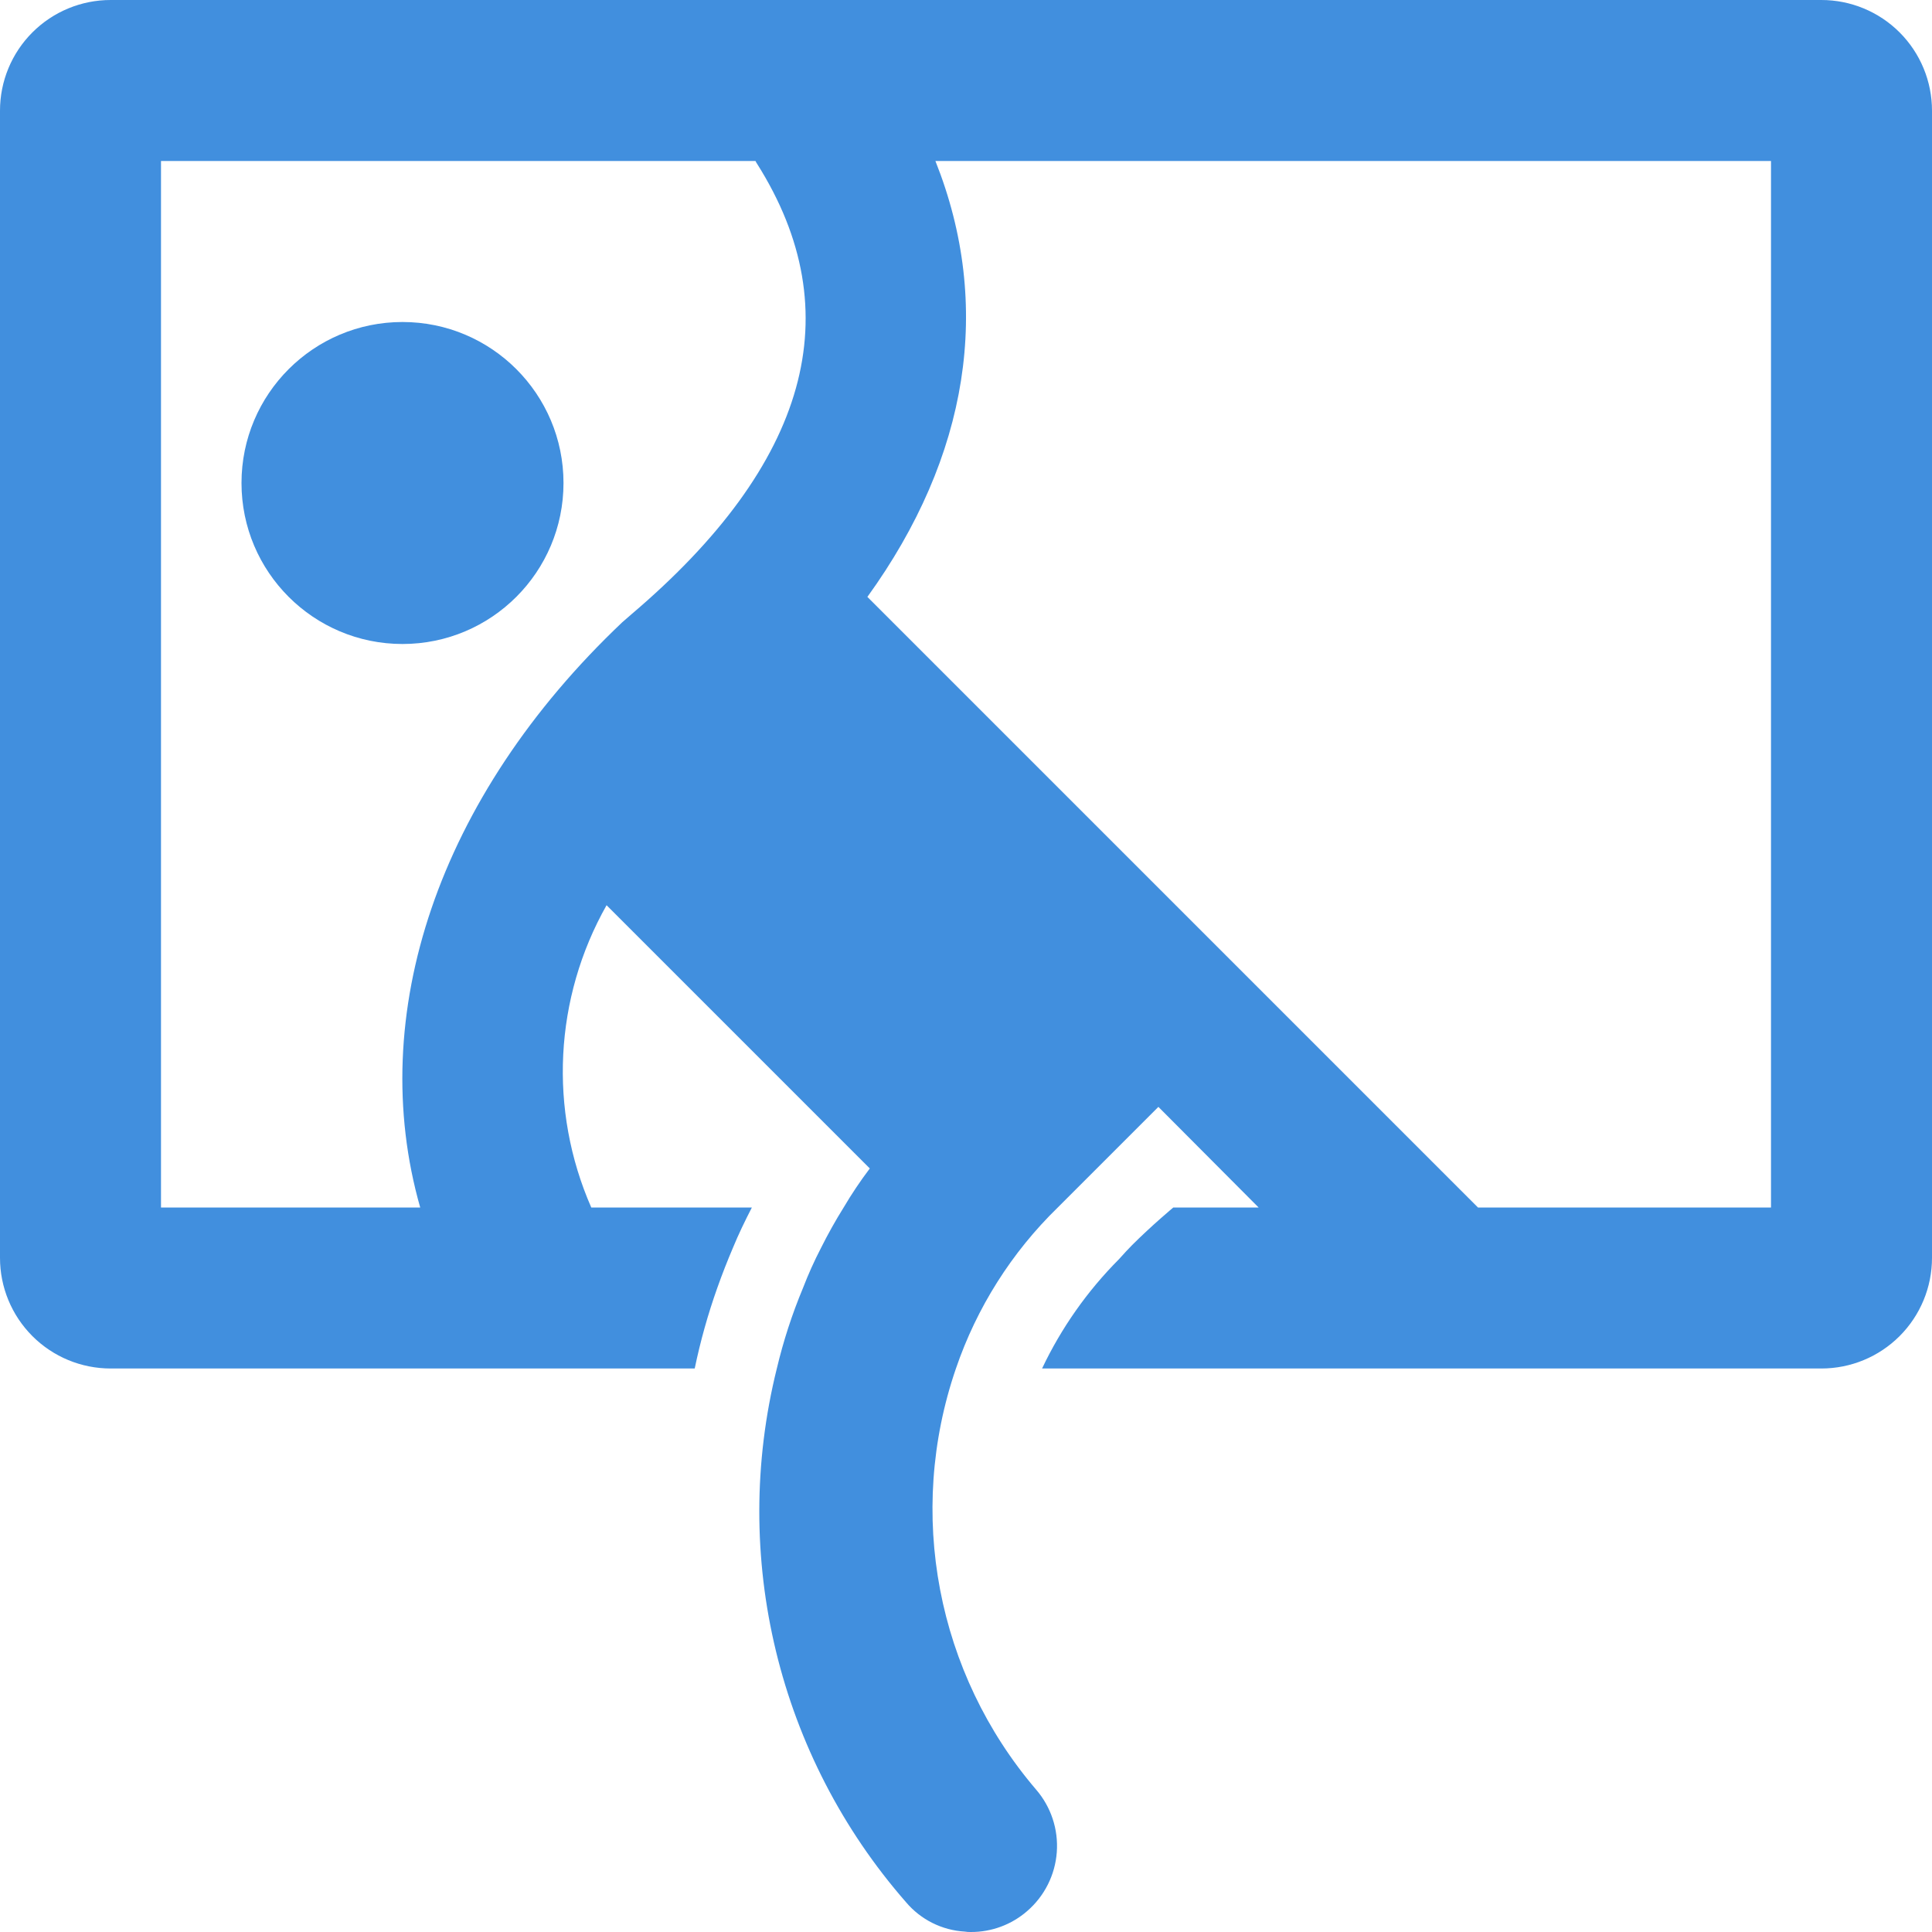
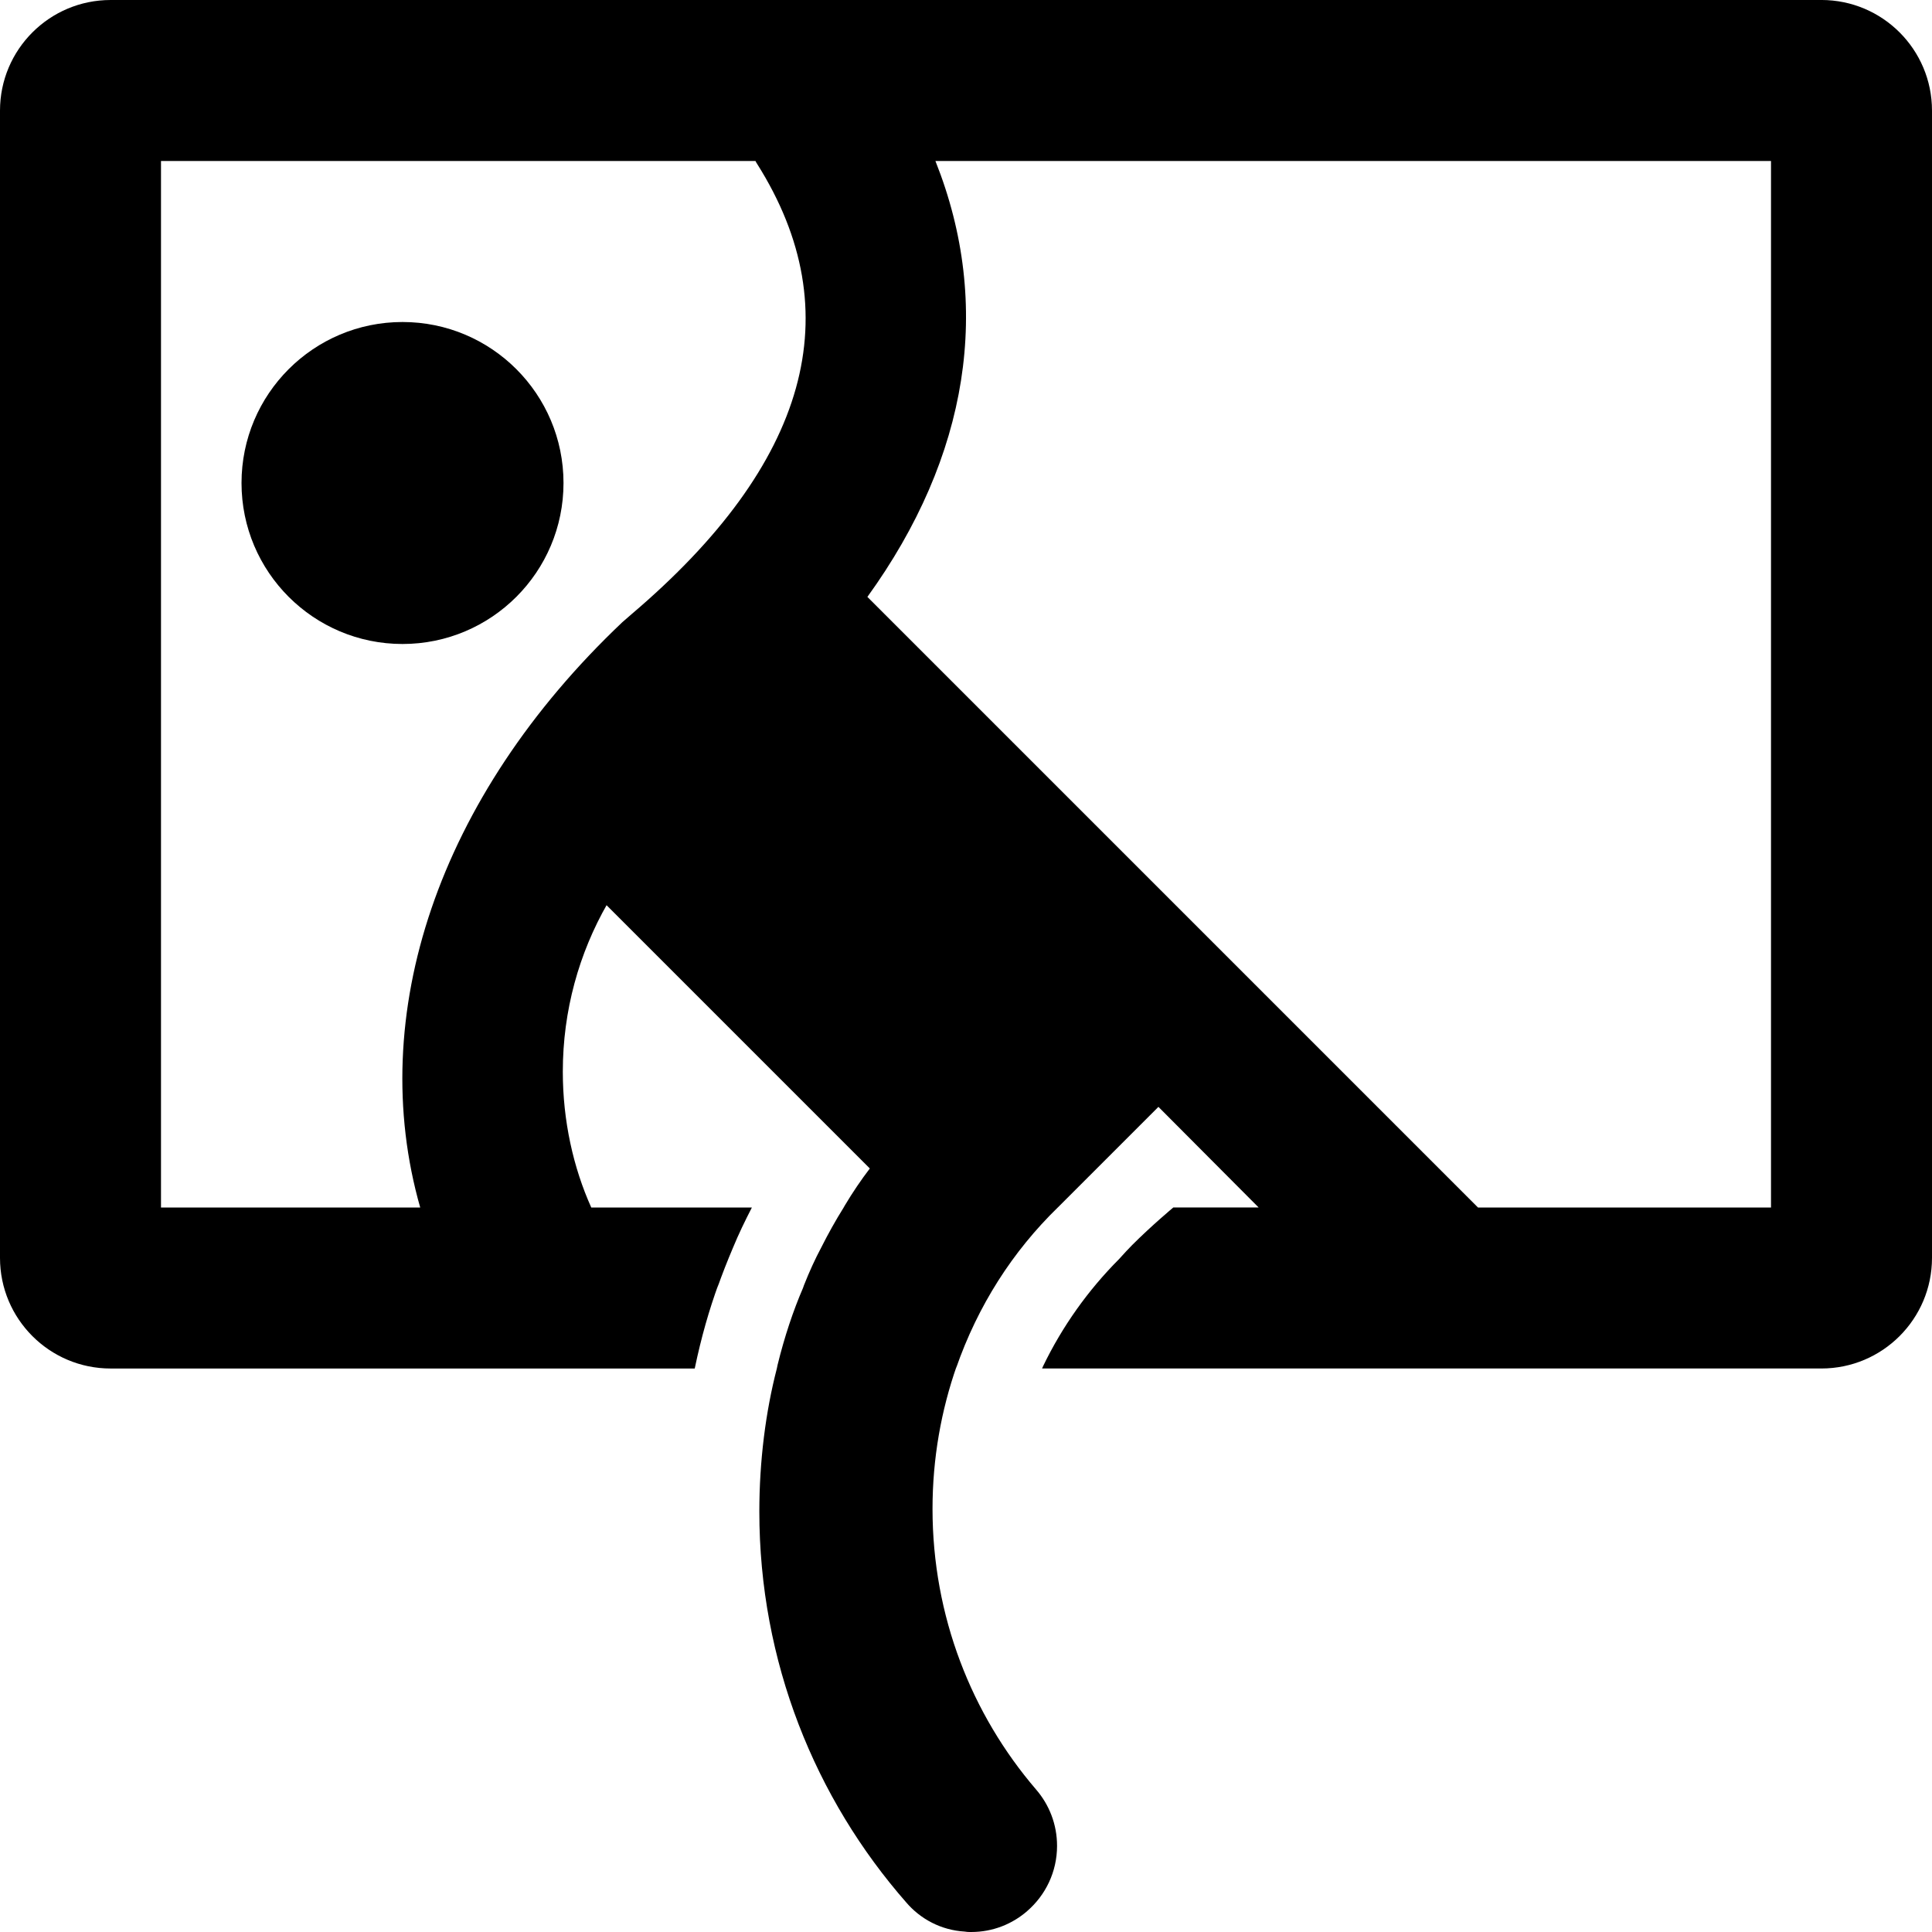
- <svg xmlns="http://www.w3.org/2000/svg" viewBox="0 0 48 48">
-   <defs>
-     <style>.cls-1{fill:#418fde;}</style>
-   </defs>
-   <g id="Layer_2" data-name="Layer 2">
-     <g id="Icons">
-       <path class="cls-1" d="M45.25,0H2.75A2.748,2.748,0,0,0,0,2.75v28.5A2.748,2.748,0,0,0,2.75,34H17.26a15.196,15.196,0,0,1,.56-2c.12-.34.25-.67.39-1,.14-.34.3-.67.47-1h-3.99a8.406,8.406,0,0,1,.38-7.51l5.11,5.11h-0L21.61,29.03a10.21,10.21,0,0,0-.65.97c-.2.32-.39.66-.56,1A9.904,9.904,0,0,0,19.95,32a12.952,12.952,0,0,0-.65,2,14.742,14.742,0,0,0,3.21,13.26,2.069,2.069,0,0,0,1.46.73.757.757,0,0,0,.15.01,2.116,2.116,0,0,0,1.4-.52,2.14,2.14,0,0,0,.22-3.02A10.733,10.733,0,0,1,23.75,34a10.164,10.164,0,0,1,2.53-4l.75-.75.66-.66.46-.46L28.78,27.5,31.27,30H29.15s-.533.444-1.024.935c-.088.088-.202.211-.325.349A9.795,9.795,0,0,0,25.89,34H45.25A2.748,2.748,0,0,0,48,31.25V2.75A2.748,2.748,0,0,0,45.25,0ZM15.69,15.26l-.23.2c-4.59,4.35-6.38,9.77-5.02,14.54H4V4H18.77a.435.435,0,0,0,.04.07C21.14,7.76,20.09,11.52,15.69,15.26ZM44,30H36.72l-6.6-6.6-8.57-8.57C24.07,11.34,24.67,7.59,23.24,4H44Z" />
-       <circle class="cls-1" cx="10" cy="12" r="4" />
-     </g>
-   </g>
+ <svg xmlns="http://www.w3.org/2000/svg" version="1.1" width="100" height="100" viewBox="0 0 100 100">
+   <path d="M94.271 0h-88.542c-0.001 0-0.002 0-0.003 0-3.162 0-5.726 2.564-5.726 5.726 0 0.001 0 0.002 0 0.004v-0 59.375c0 0.001 0 0.002 0 0.003 0 3.162 2.564 5.726 5.726 5.726 0.001 0 0.002 0 0.004 0h30.229c0.343-1.639 0.745-3.034 1.237-4.387l-0.070 0.22c0.25-0.708 0.521-1.396 0.812-2.083 0.292-0.708 0.625-1.396 0.979-2.083h-8.313c-0.931-2.070-1.473-4.487-1.473-7.031 0-3.167 0.841-6.137 2.311-8.7l-0.045 0.085 13.625 13.625c-0.444 0.58-0.891 1.239-1.3 1.924l-0.054 0.097c-0.417 0.667-0.812 1.375-1.167 2.083-0.296 0.552-0.612 1.238-0.889 1.943l-0.049 0.14c-0.502 1.158-0.966 2.548-1.316 3.982l-0.038 0.185c-0.576 2.224-0.906 4.776-0.906 7.406 0 7.76 2.878 14.847 7.624 20.253l-0.030-0.035c0.743 0.875 1.819 1.447 3.030 1.52l0.012 0.001c0.078 0.014 0.169 0.022 0.261 0.022 0.018 0 0.036-0 0.054-0.001l-0.003 0c0.007 0 0.014 0 0.022 0 1.11 0 2.125-0.41 2.9-1.088l-0.005 0.004c0.949-0.822 1.545-2.029 1.545-3.375 0-1.118-0.411-2.14-1.091-2.922l0.005 0.005c-3.332-3.881-5.36-8.966-5.36-14.525 0-2.602 0.445-5.101 1.262-7.424l-0.048 0.157c1.138-3.275 2.943-6.066 5.266-8.329l0.005-0.004 5.208-5.208 5.187 5.208h-4.417s-1.11 0.924-2.133 1.948c-0.183 0.183-0.42 0.44-0.677 0.726-1.599 1.604-2.932 3.474-3.929 5.538l-0.053 0.122h40.333c0.001 0 0.002 0 0.003 0 3.162 0 5.726-2.564 5.726-5.726 0-0.001 0-0.002 0-0.004v0-59.375c0-0.001 0-0.002 0-0.003 0-3.162-2.564-5.726-5.726-5.726-0.001 0-0.002 0-0.004 0h0zM32.687 31.792l-0.479 0.417c-9.563 9.063-13.291 20.354-10.458 30.292h-13.417v-54.167h30.771c0.026 0.056 0.053 0.104 0.085 0.149l-0.002-0.003c4.854 7.687 2.667 15.521-6.5 23.312zM91.667 62.5h-15.167l-31.604-31.604c5.25-7.271 6.5-15.084 3.521-22.563h43.25z" />
+   <path d="M29.167 25c0 4.602-3.731 8.333-8.333 8.333s-8.333-3.731-8.333-8.333c0-4.602 3.731-8.333 8.333-8.333s8.333 3.731 8.333 8.333z" />
</svg>
